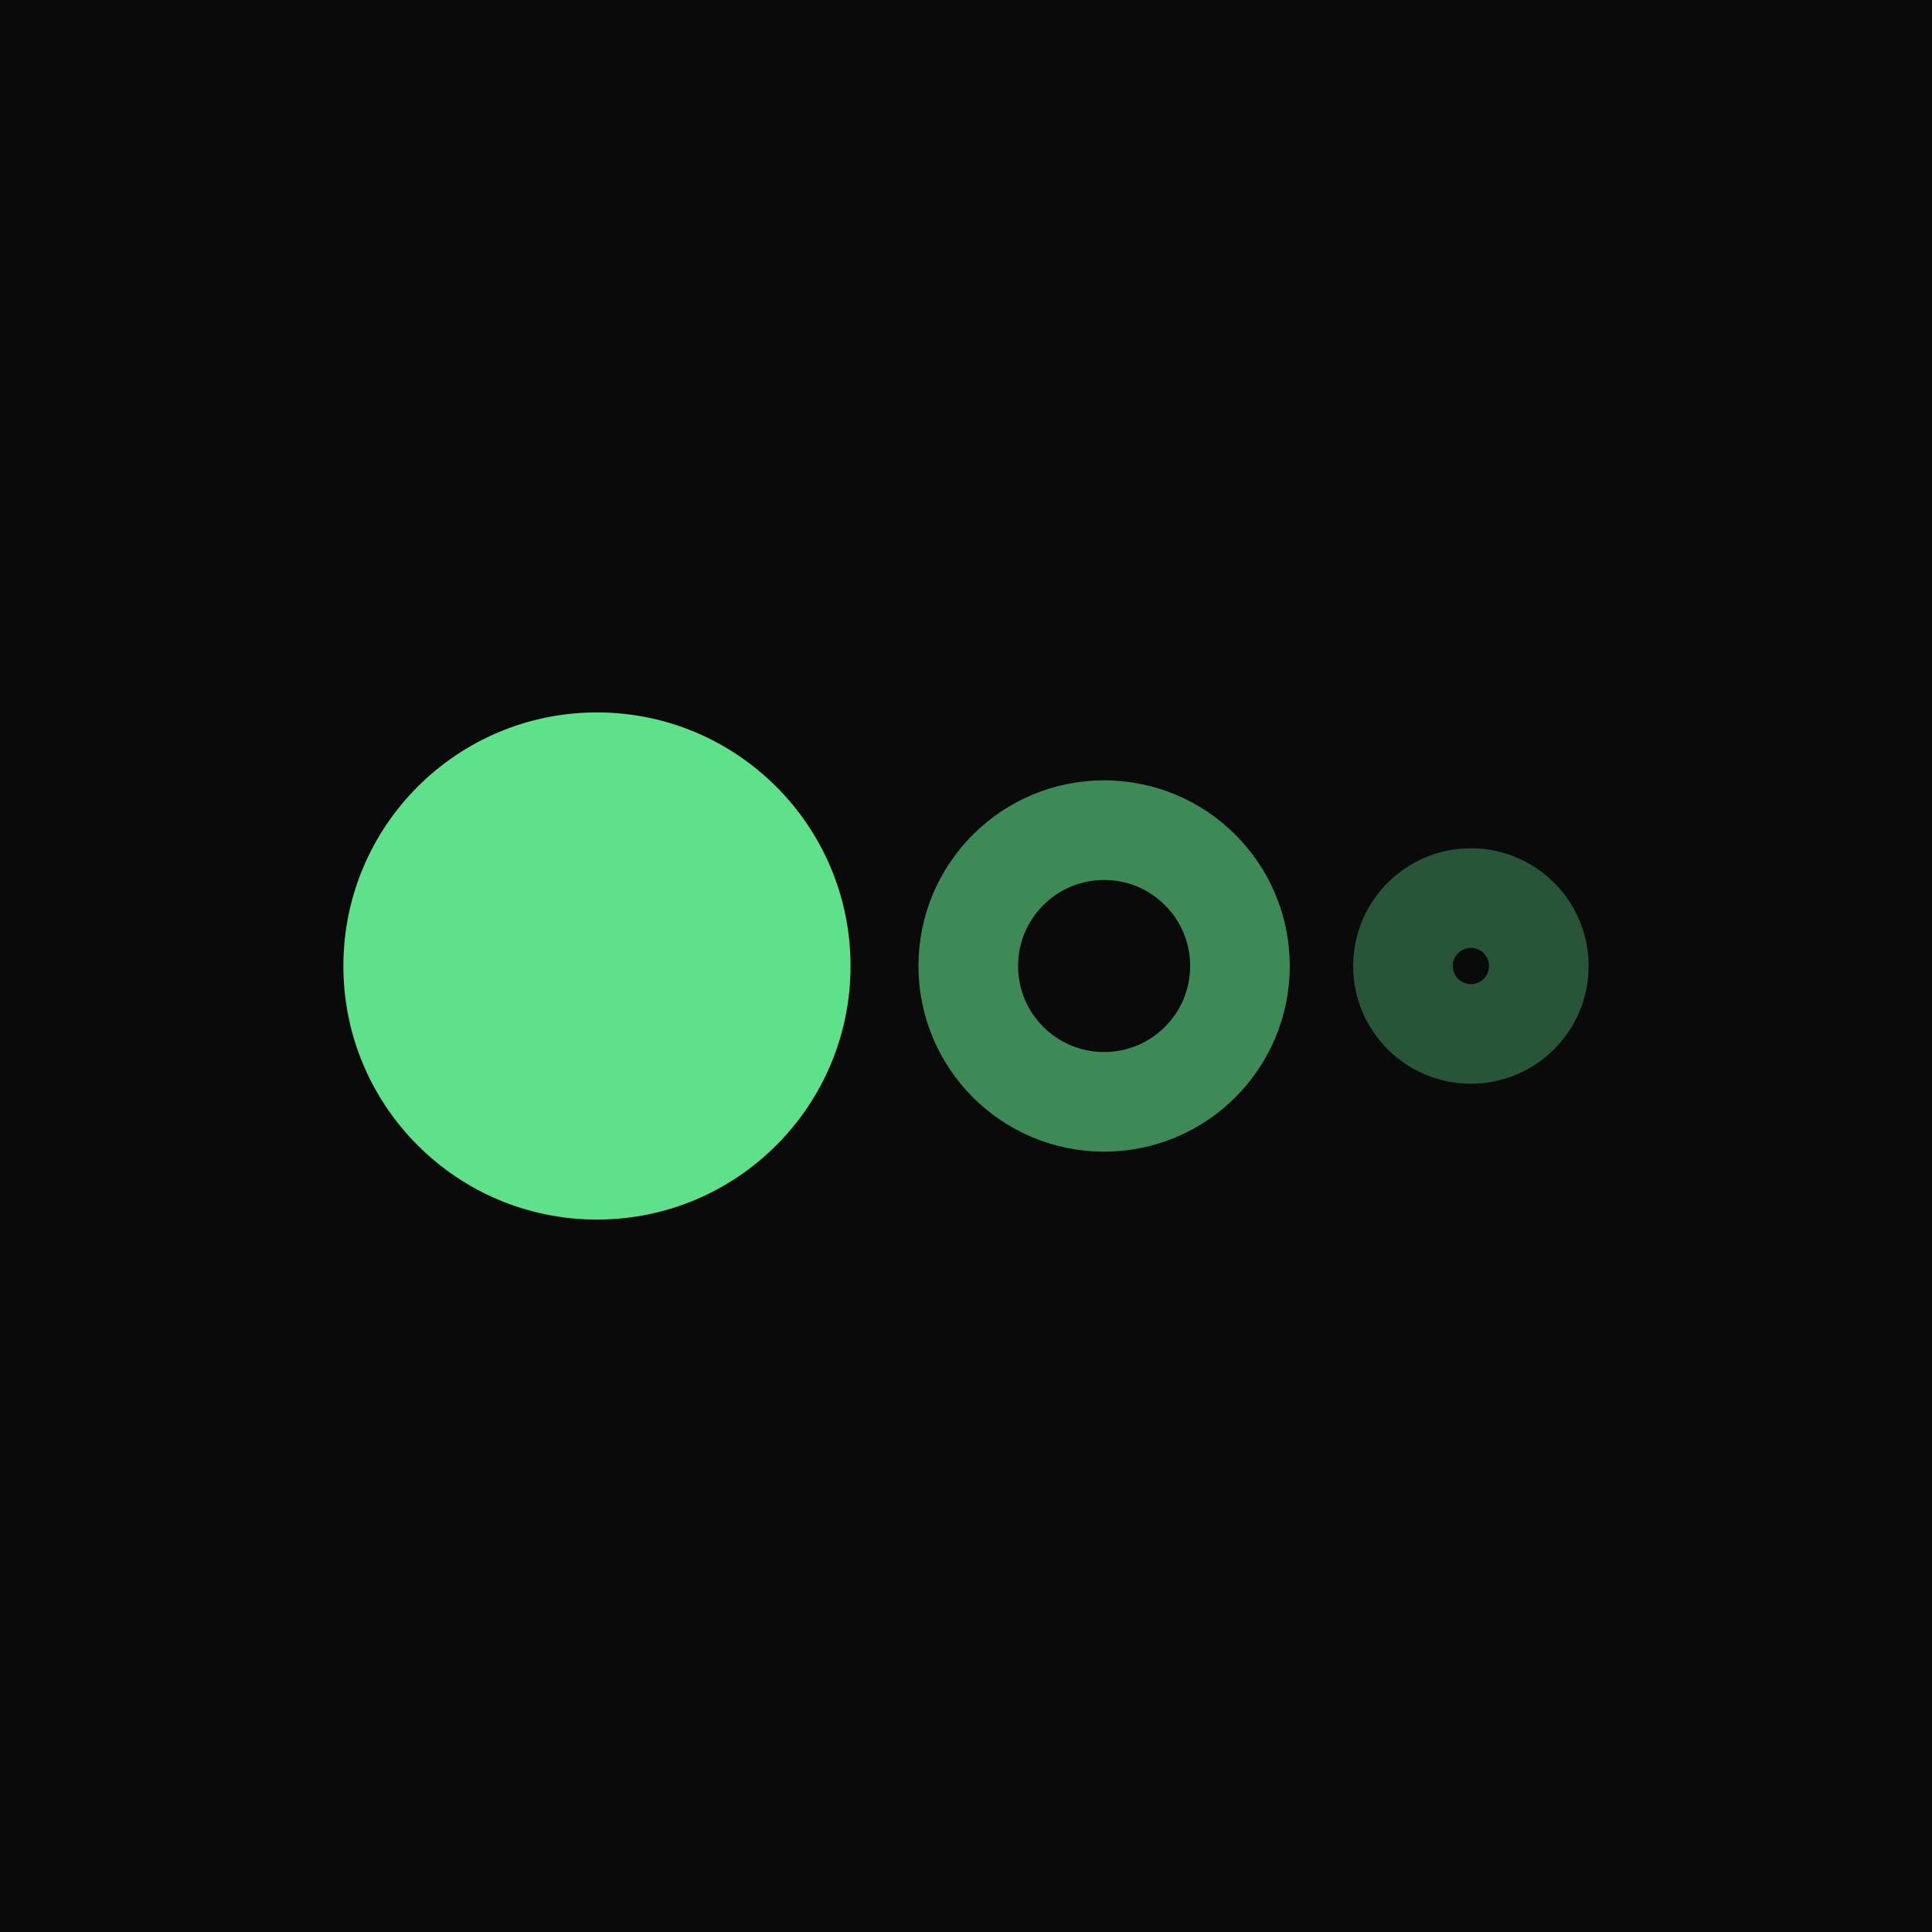
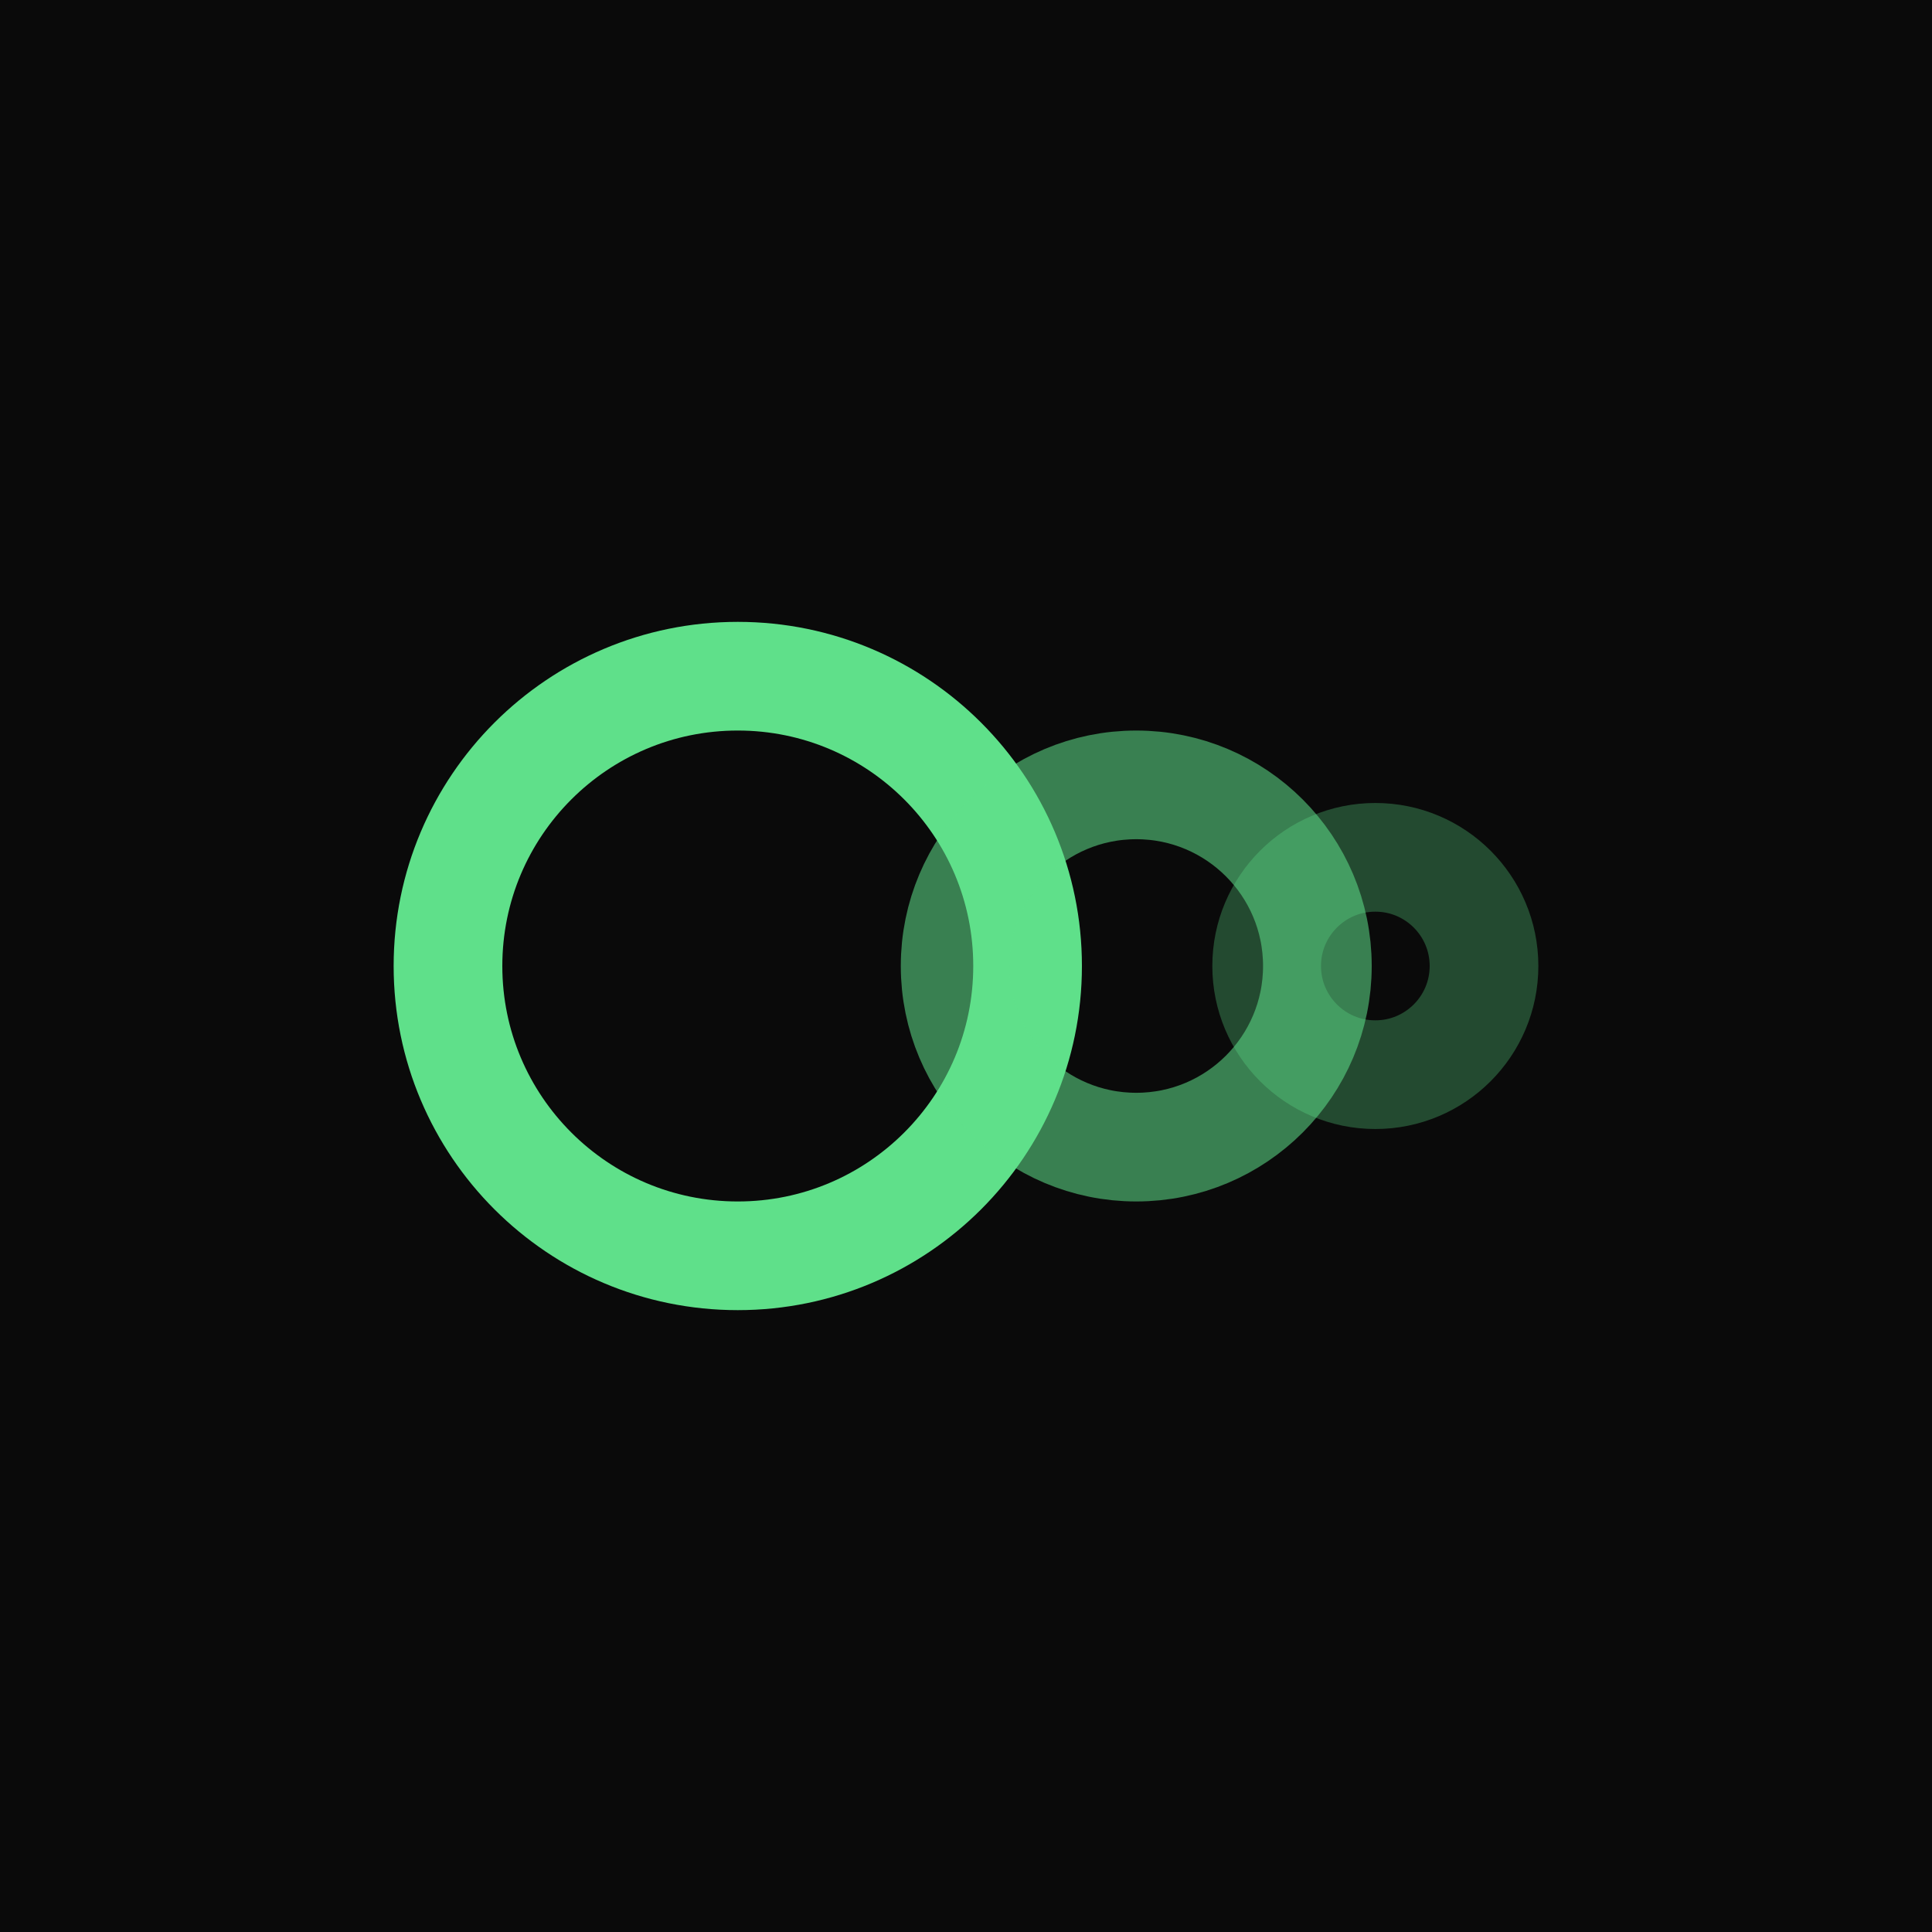
<svg xmlns="http://www.w3.org/2000/svg" viewBox="0 0 640 640">
  <rect width="640" height="640" fill="#0a0a0a" />
-   <g transform="translate(320 320) scale(15) translate(-16 -16)">
-     <circle cx="7.85" cy="16" r="5.6" fill="#5fe08a" />
-     <g fill="none" stroke="#5fe08a" stroke-width="2.2">
-       <circle cx="19.05" cy="16" r="3" stroke-opacity=".6" />
-       <circle cx="27.15" cy="16" r="1.5" stroke-opacity=".35" />
-     </g>
+   <g transform="translate(320 320) scale(12) translate(-16.3 -16)" fill="none" stroke="#5fe08a" stroke-width="3">
+     <circle cx="10" cy="16" r="8" />
+     <circle cx="21" cy="16" r="5" stroke-opacity=".55" />
+     <circle cx="27.6" cy="16" r="3" stroke-opacity=".3" />
  </g>
</svg>
